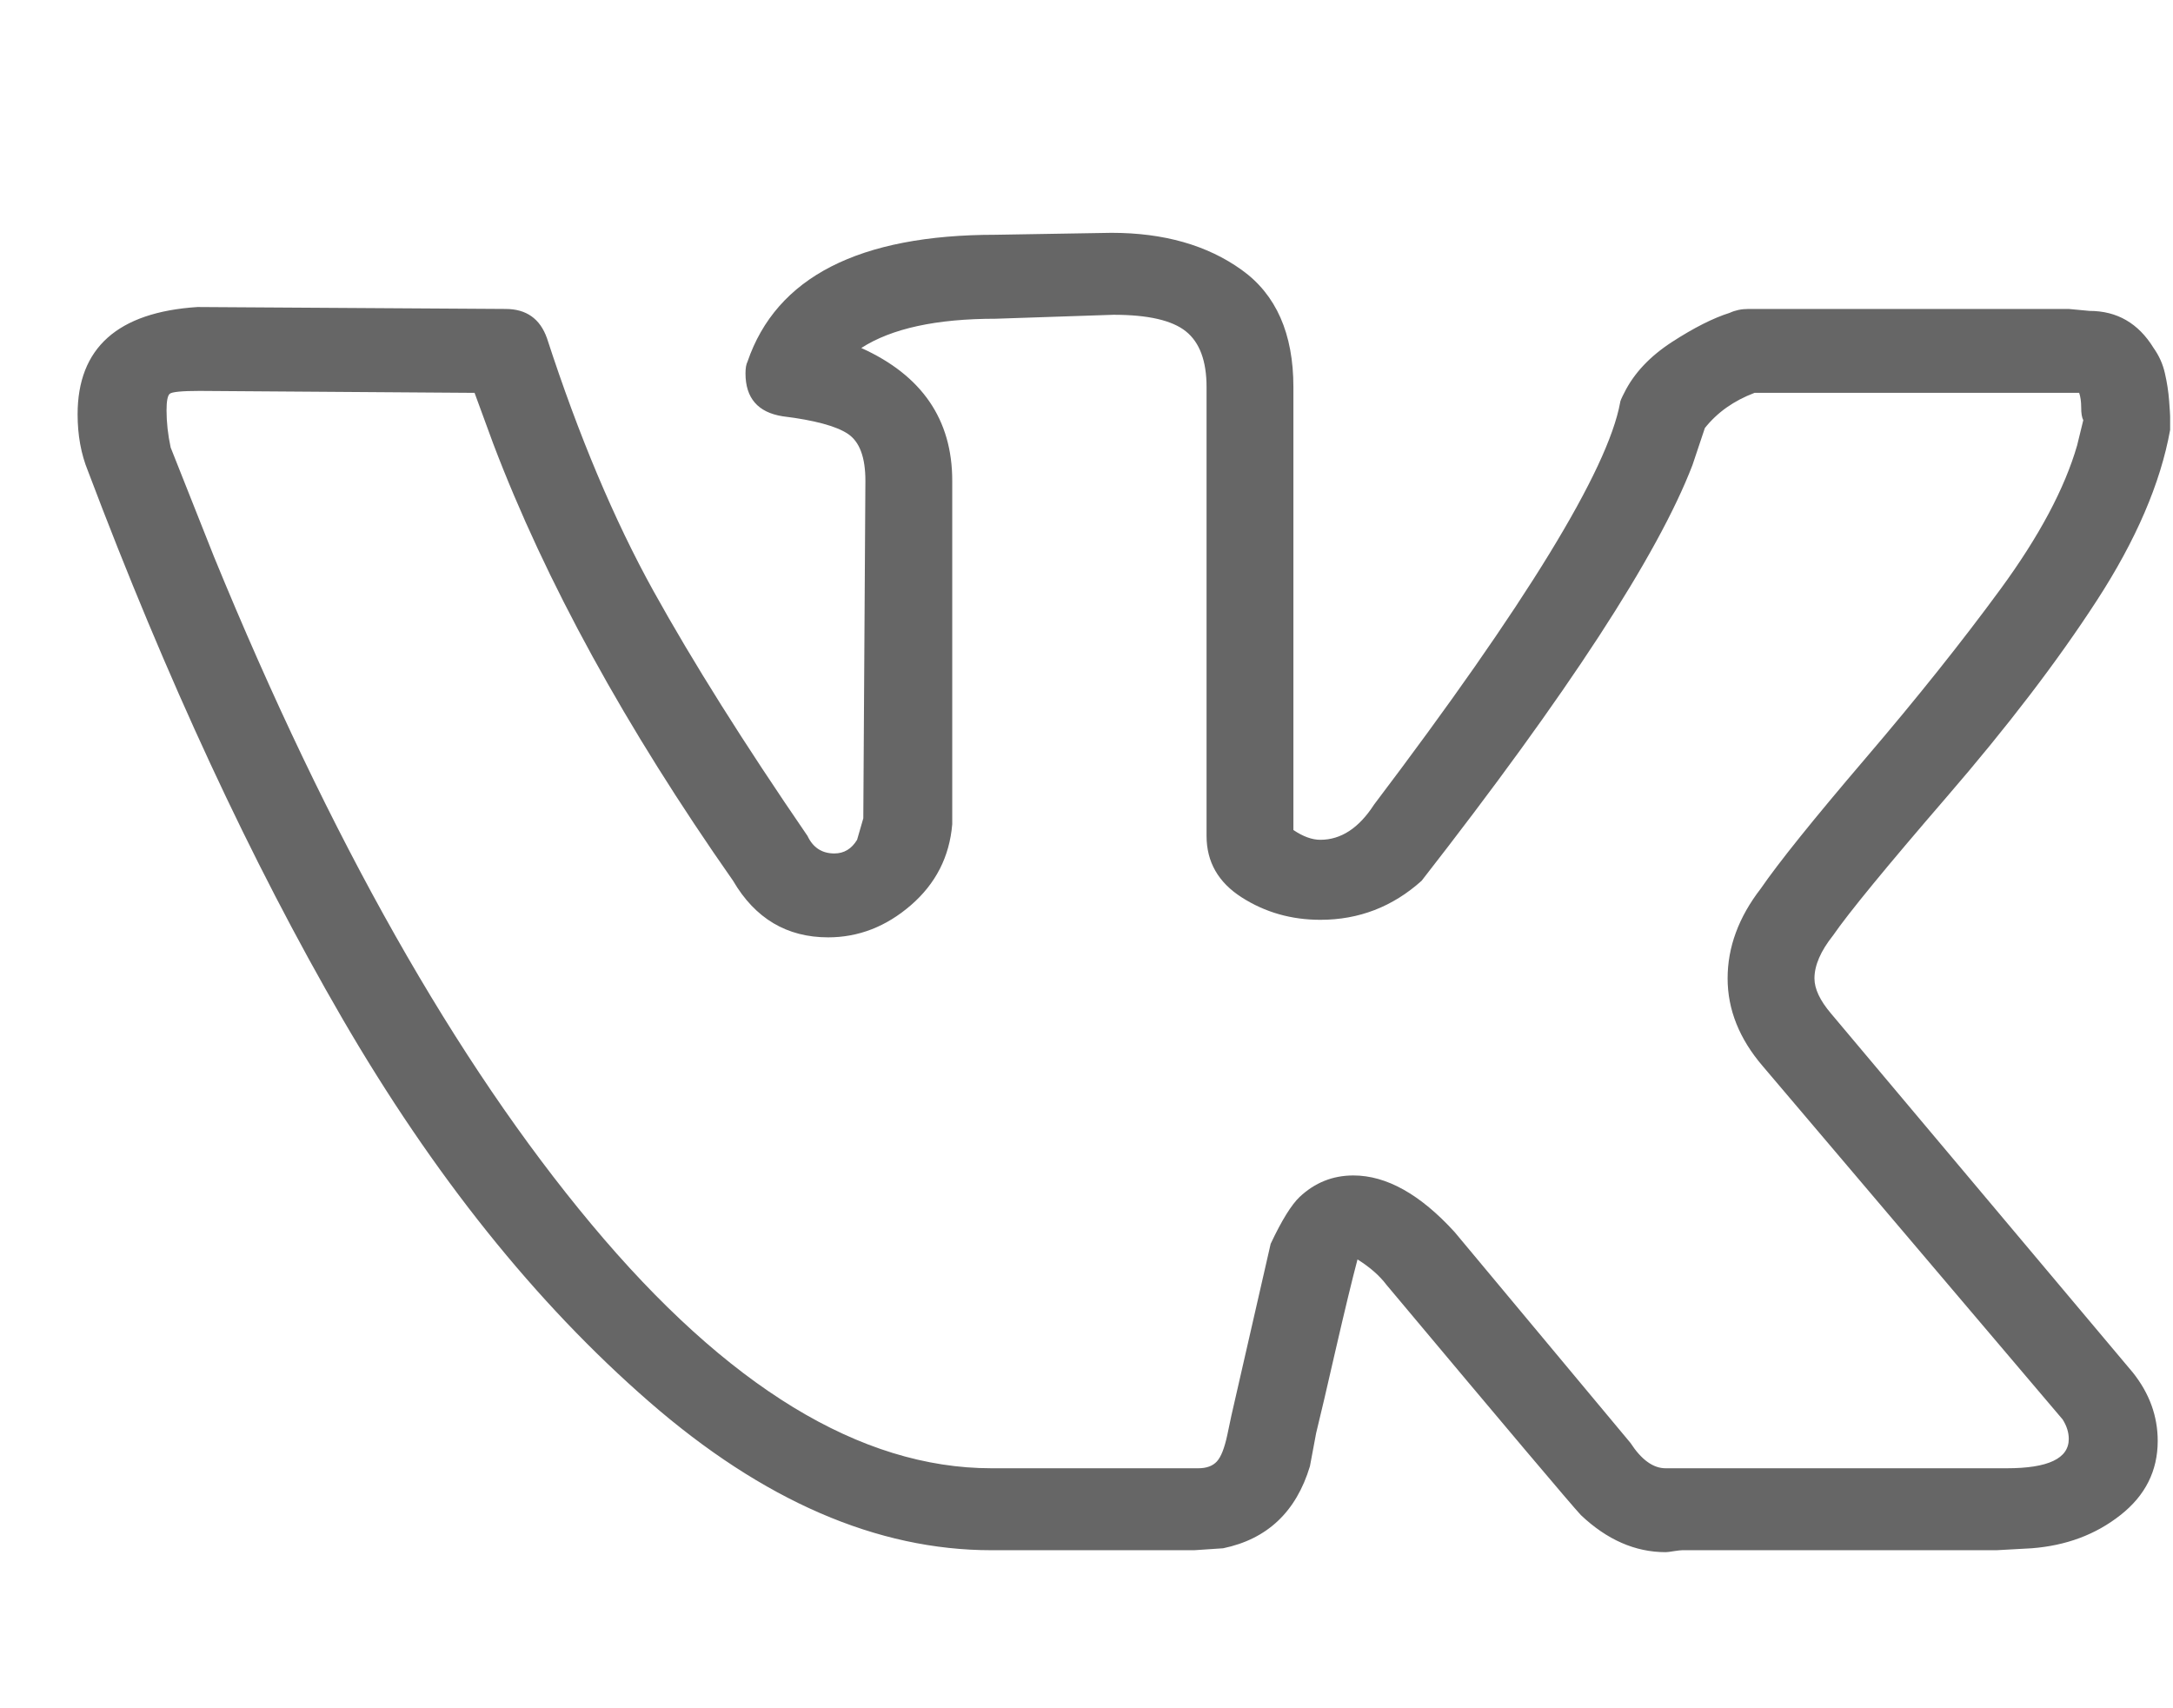
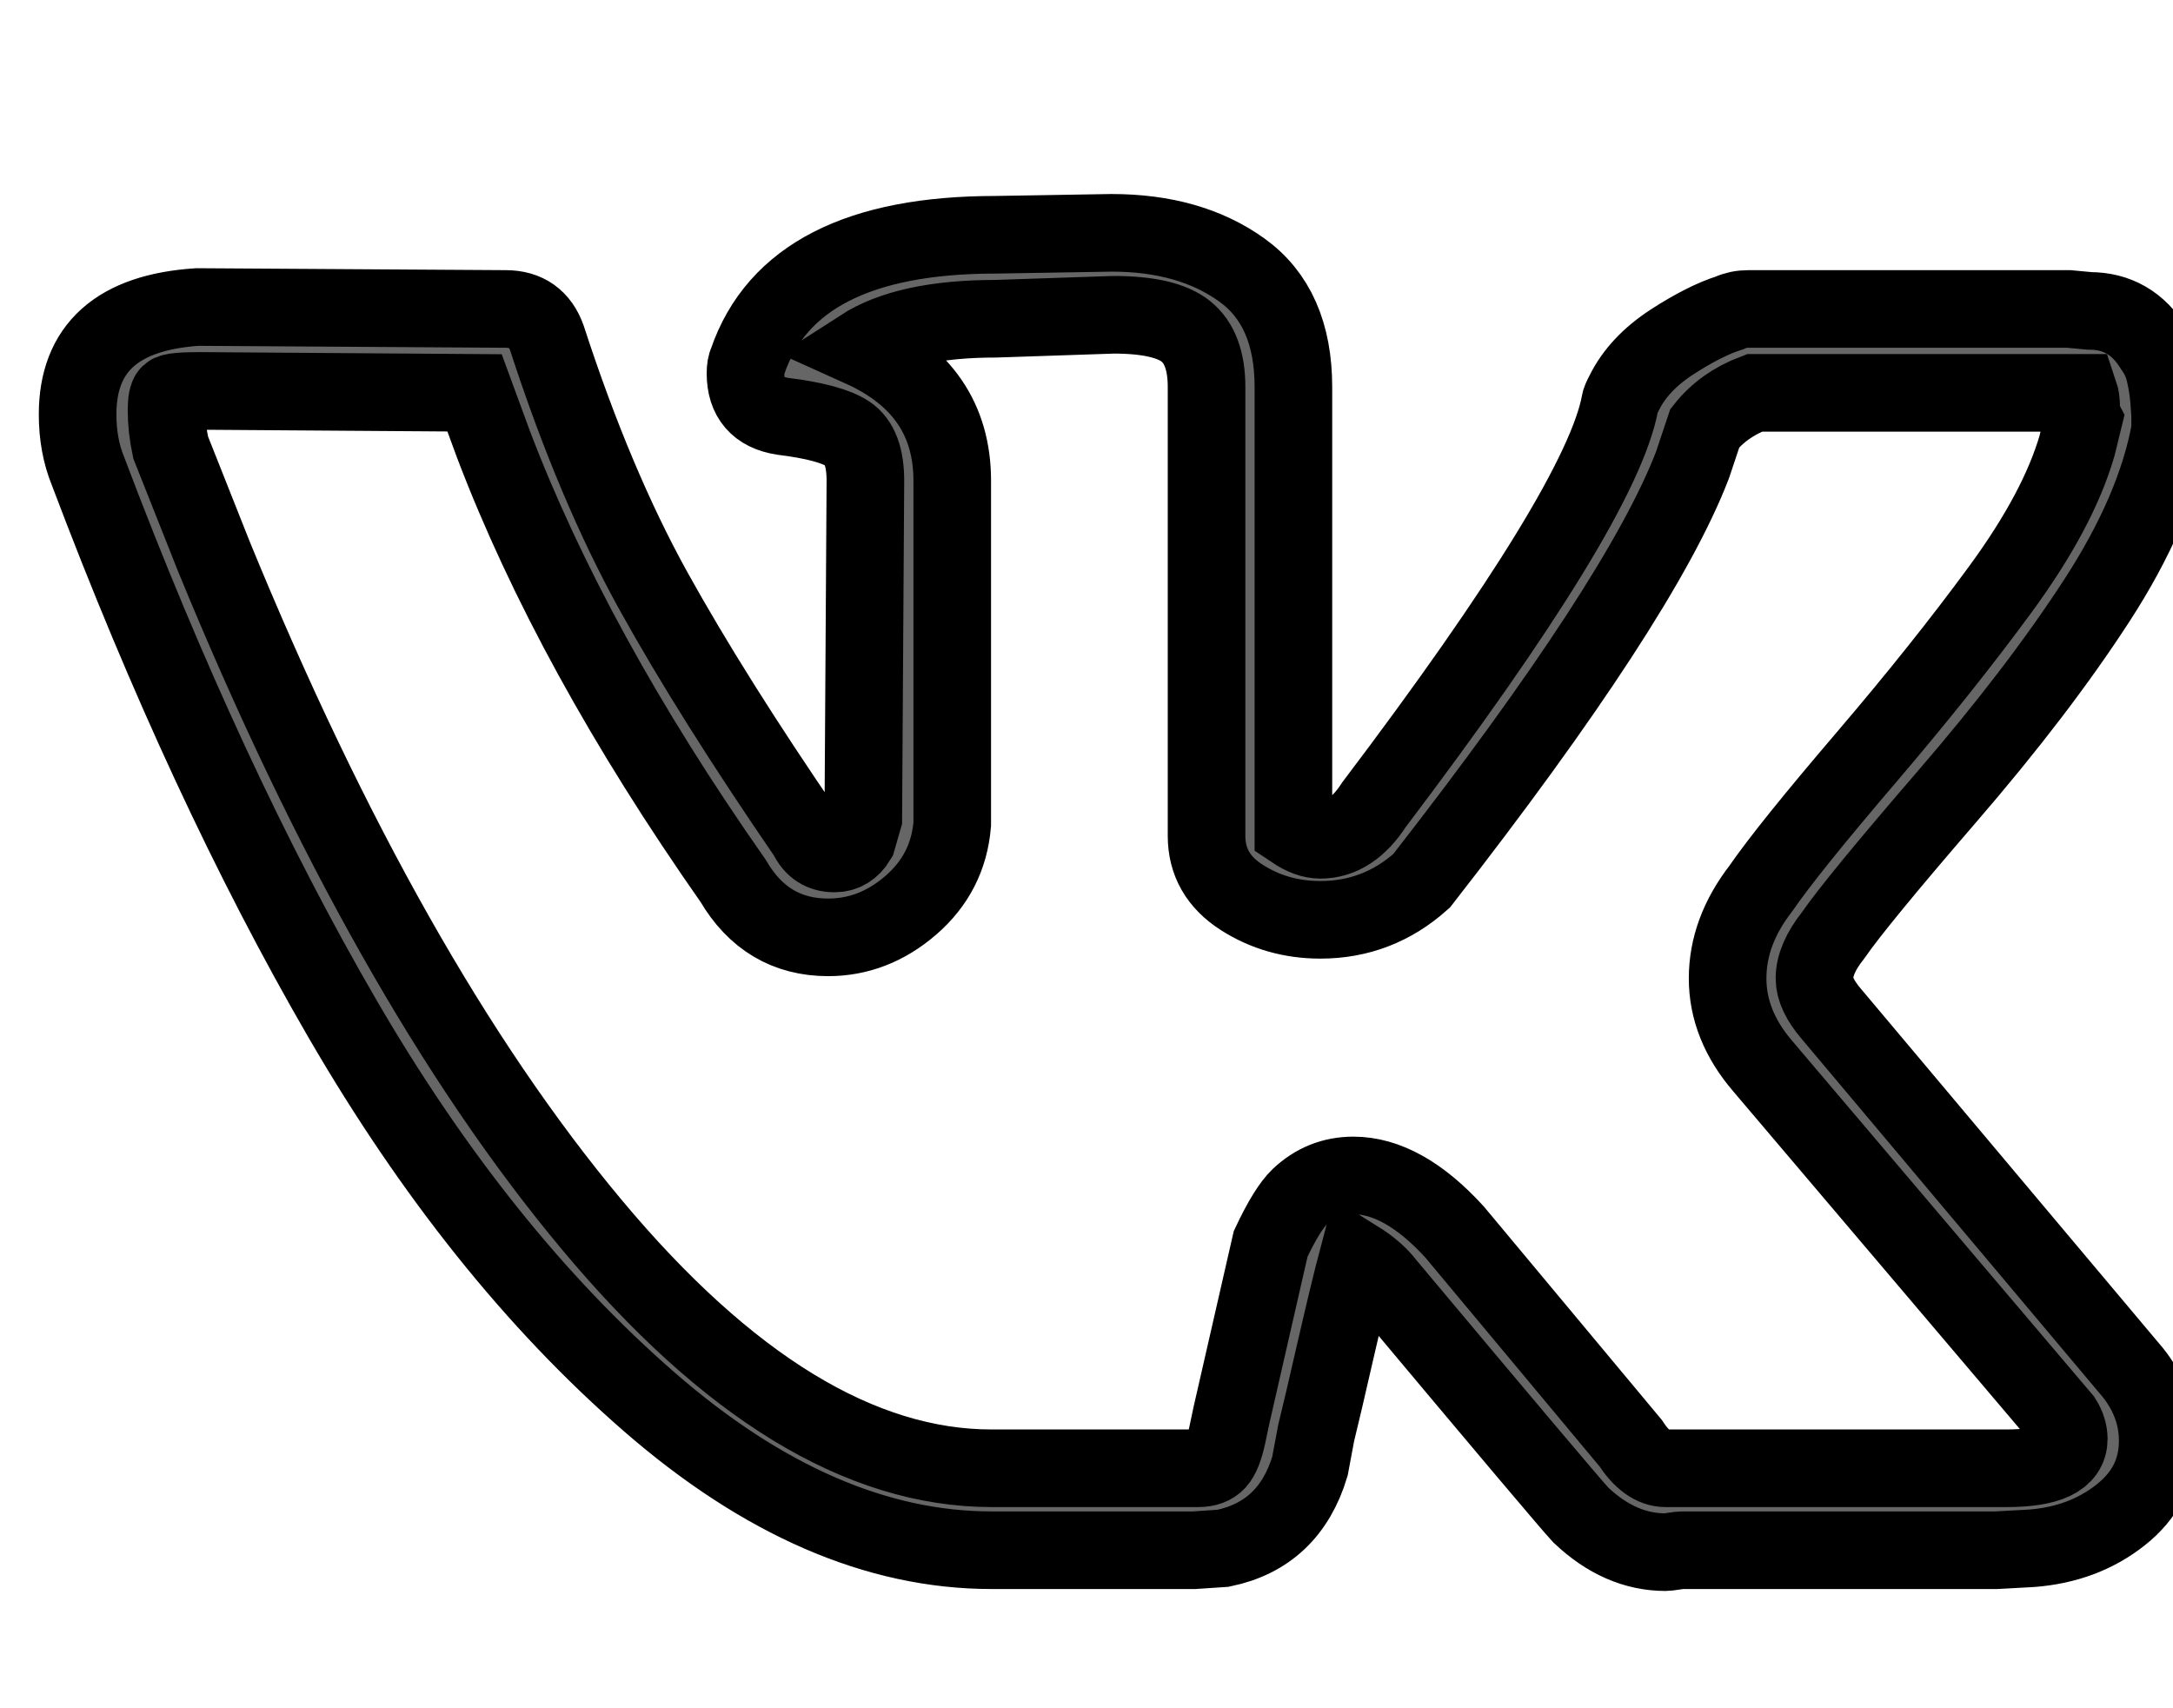
<svg xmlns="http://www.w3.org/2000/svg" width="28" height="22" viewBox="0 0 28 22" fill="none">
-   <path d="M1 5.339C1 4.484 1.515 4.023 2.545 3.956L6.515 3.981C6.782 3.981 6.959 4.107 7.048 4.358C7.457 5.615 7.914 6.701 8.42 7.615C8.926 8.528 9.588 9.58 10.405 10.771C10.476 10.922 10.592 10.997 10.751 10.997C10.876 10.997 10.973 10.938 11.044 10.821L11.124 10.544L11.151 6.194C11.151 5.892 11.076 5.691 10.925 5.59C10.774 5.49 10.494 5.414 10.085 5.364C9.766 5.314 9.606 5.129 9.606 4.811C9.606 4.744 9.615 4.693 9.632 4.66C10.005 3.57 11.071 3.025 12.83 3.025L14.322 3C14.997 3 15.556 3.159 16 3.478C16.444 3.796 16.666 4.299 16.666 4.987V10.695C16.791 10.779 16.906 10.821 17.013 10.821C17.279 10.821 17.51 10.67 17.705 10.368C19.659 7.786 20.716 6.06 20.876 5.188C20.876 5.171 20.894 5.129 20.929 5.062C21.053 4.811 21.258 4.593 21.542 4.408C21.826 4.224 22.075 4.098 22.288 4.031C22.359 3.998 22.439 3.981 22.528 3.981H26.657L26.924 4.006C27.279 4.006 27.554 4.165 27.75 4.484C27.821 4.584 27.87 4.693 27.896 4.811C27.923 4.928 27.941 5.045 27.95 5.163C27.959 5.28 27.963 5.347 27.963 5.364V5.54C27.839 6.227 27.523 6.961 27.017 7.74C26.511 8.52 25.867 9.362 25.085 10.268C24.304 11.173 23.816 11.768 23.62 12.053C23.46 12.254 23.38 12.439 23.38 12.607C23.38 12.741 23.451 12.892 23.593 13.059L27.483 17.686C27.697 17.955 27.803 18.248 27.803 18.567C27.803 18.952 27.643 19.271 27.323 19.522C27.004 19.774 26.622 19.916 26.178 19.95L25.725 19.975H21.675C21.657 19.975 21.622 19.979 21.569 19.987C21.515 19.996 21.48 20 21.462 20C21.071 20 20.707 19.841 20.37 19.522C20.245 19.388 19.41 18.399 17.865 16.555C17.776 16.437 17.652 16.328 17.492 16.228C17.421 16.496 17.328 16.882 17.212 17.385C17.097 17.888 17.013 18.248 16.959 18.466L16.879 18.893C16.702 19.48 16.329 19.832 15.76 19.95L15.387 19.975H12.776C11.302 19.975 9.832 19.338 8.367 18.064C6.901 16.789 5.583 15.142 4.41 13.122C3.238 11.102 2.146 8.75 1.133 6.068C1.044 5.85 1 5.607 1 5.339ZM17.013 11.852C16.64 11.852 16.302 11.756 16 11.563C15.698 11.37 15.547 11.106 15.547 10.771V4.987C15.547 4.651 15.458 4.412 15.281 4.27C15.103 4.127 14.792 4.056 14.348 4.056L12.83 4.107C12.066 4.107 11.489 4.232 11.098 4.484C11.879 4.836 12.27 5.406 12.27 6.194V10.62C12.235 11.039 12.057 11.387 11.737 11.664C11.418 11.94 11.062 12.078 10.671 12.078C10.139 12.078 9.73 11.835 9.446 11.349C8.06 9.371 7.03 7.493 6.355 5.716L6.115 5.062L2.572 5.037C2.341 5.037 2.212 5.05 2.186 5.075C2.159 5.1 2.146 5.171 2.146 5.288C2.146 5.439 2.163 5.599 2.199 5.766L2.758 7.175C4.25 10.813 5.871 13.68 7.621 15.775C9.37 17.871 11.089 18.919 12.776 18.919H15.441C15.547 18.919 15.627 18.889 15.68 18.831C15.734 18.772 15.778 18.659 15.814 18.491L15.867 18.24L16.373 16.027C16.515 15.725 16.64 15.524 16.746 15.423C16.942 15.239 17.172 15.146 17.439 15.146C17.865 15.146 18.3 15.389 18.744 15.876L21.009 18.592C21.151 18.81 21.302 18.919 21.462 18.919H25.858C26.391 18.919 26.657 18.793 26.657 18.541C26.657 18.458 26.631 18.374 26.578 18.29L22.714 13.738C22.412 13.386 22.261 13.009 22.261 12.607C22.261 12.204 22.403 11.819 22.688 11.45C22.919 11.114 23.367 10.557 24.033 9.777C24.699 8.998 25.281 8.268 25.778 7.59C26.276 6.91 26.604 6.294 26.764 5.741L26.844 5.414C26.826 5.381 26.817 5.326 26.817 5.251C26.817 5.175 26.808 5.112 26.791 5.062H22.608C22.341 5.163 22.128 5.314 21.968 5.515L21.808 5.993C21.364 7.149 20.201 8.935 18.318 11.349C17.945 11.684 17.51 11.852 17.013 11.852Z" fill="#666666" />
+   <path stroke="currentColor" d="M1 5.339C1 4.484 1.515 4.023 2.545 3.956L6.515 3.981C6.782 3.981 6.959 4.107 7.048 4.358C7.457 5.615 7.914 6.701 8.42 7.615C8.926 8.528 9.588 9.58 10.405 10.771C10.476 10.922 10.592 10.997 10.751 10.997C10.876 10.997 10.973 10.938 11.044 10.821L11.124 10.544L11.151 6.194C11.151 5.892 11.076 5.691 10.925 5.59C10.774 5.49 10.494 5.414 10.085 5.364C9.766 5.314 9.606 5.129 9.606 4.811C9.606 4.744 9.615 4.693 9.632 4.66C10.005 3.57 11.071 3.025 12.83 3.025L14.322 3C14.997 3 15.556 3.159 16 3.478C16.444 3.796 16.666 4.299 16.666 4.987V10.695C16.791 10.779 16.906 10.821 17.013 10.821C17.279 10.821 17.51 10.67 17.705 10.368C19.659 7.786 20.716 6.06 20.876 5.188C20.876 5.171 20.894 5.129 20.929 5.062C21.053 4.811 21.258 4.593 21.542 4.408C21.826 4.224 22.075 4.098 22.288 4.031C22.359 3.998 22.439 3.981 22.528 3.981H26.657L26.924 4.006C27.279 4.006 27.554 4.165 27.75 4.484C27.821 4.584 27.87 4.693 27.896 4.811C27.923 4.928 27.941 5.045 27.95 5.163C27.959 5.28 27.963 5.347 27.963 5.364V5.54C27.839 6.227 27.523 6.961 27.017 7.74C26.511 8.52 25.867 9.362 25.085 10.268C24.304 11.173 23.816 11.768 23.62 12.053C23.46 12.254 23.38 12.439 23.38 12.607C23.38 12.741 23.451 12.892 23.593 13.059L27.483 17.686C27.697 17.955 27.803 18.248 27.803 18.567C27.803 18.952 27.643 19.271 27.323 19.522C27.004 19.774 26.622 19.916 26.178 19.95L25.725 19.975H21.675C21.657 19.975 21.622 19.979 21.569 19.987C21.515 19.996 21.48 20 21.462 20C21.071 20 20.707 19.841 20.37 19.522C20.245 19.388 19.41 18.399 17.865 16.555C17.776 16.437 17.652 16.328 17.492 16.228C17.421 16.496 17.328 16.882 17.212 17.385C17.097 17.888 17.013 18.248 16.959 18.466L16.879 18.893C16.702 19.48 16.329 19.832 15.76 19.95L15.387 19.975H12.776C11.302 19.975 9.832 19.338 8.367 18.064C6.901 16.789 5.583 15.142 4.41 13.122C3.238 11.102 2.146 8.75 1.133 6.068C1.044 5.85 1 5.607 1 5.339ZM17.013 11.852C16.64 11.852 16.302 11.756 16 11.563C15.698 11.37 15.547 11.106 15.547 10.771V4.987C15.547 4.651 15.458 4.412 15.281 4.27C15.103 4.127 14.792 4.056 14.348 4.056L12.83 4.107C12.066 4.107 11.489 4.232 11.098 4.484C11.879 4.836 12.27 5.406 12.27 6.194V10.62C12.235 11.039 12.057 11.387 11.737 11.664C11.418 11.94 11.062 12.078 10.671 12.078C10.139 12.078 9.73 11.835 9.446 11.349C8.06 9.371 7.03 7.493 6.355 5.716L6.115 5.062L2.572 5.037C2.341 5.037 2.212 5.05 2.186 5.075C2.159 5.1 2.146 5.171 2.146 5.288C2.146 5.439 2.163 5.599 2.199 5.766L2.758 7.175C4.25 10.813 5.871 13.68 7.621 15.775C9.37 17.871 11.089 18.919 12.776 18.919H15.441C15.547 18.919 15.627 18.889 15.68 18.831C15.734 18.772 15.778 18.659 15.814 18.491L15.867 18.24L16.373 16.027C16.515 15.725 16.64 15.524 16.746 15.423C16.942 15.239 17.172 15.146 17.439 15.146C17.865 15.146 18.3 15.389 18.744 15.876L21.009 18.592C21.151 18.81 21.302 18.919 21.462 18.919H25.858C26.391 18.919 26.657 18.793 26.657 18.541C26.657 18.458 26.631 18.374 26.578 18.29L22.714 13.738C22.412 13.386 22.261 13.009 22.261 12.607C22.261 12.204 22.403 11.819 22.688 11.45C22.919 11.114 23.367 10.557 24.033 9.777C24.699 8.998 25.281 8.268 25.778 7.59C26.276 6.91 26.604 6.294 26.764 5.741L26.844 5.414C26.826 5.381 26.817 5.326 26.817 5.251C26.817 5.175 26.808 5.112 26.791 5.062H22.608C22.341 5.163 22.128 5.314 21.968 5.515L21.808 5.993C21.364 7.149 20.201 8.935 18.318 11.349C17.945 11.684 17.51 11.852 17.013 11.852Z" fill="#666666" />
</svg>
